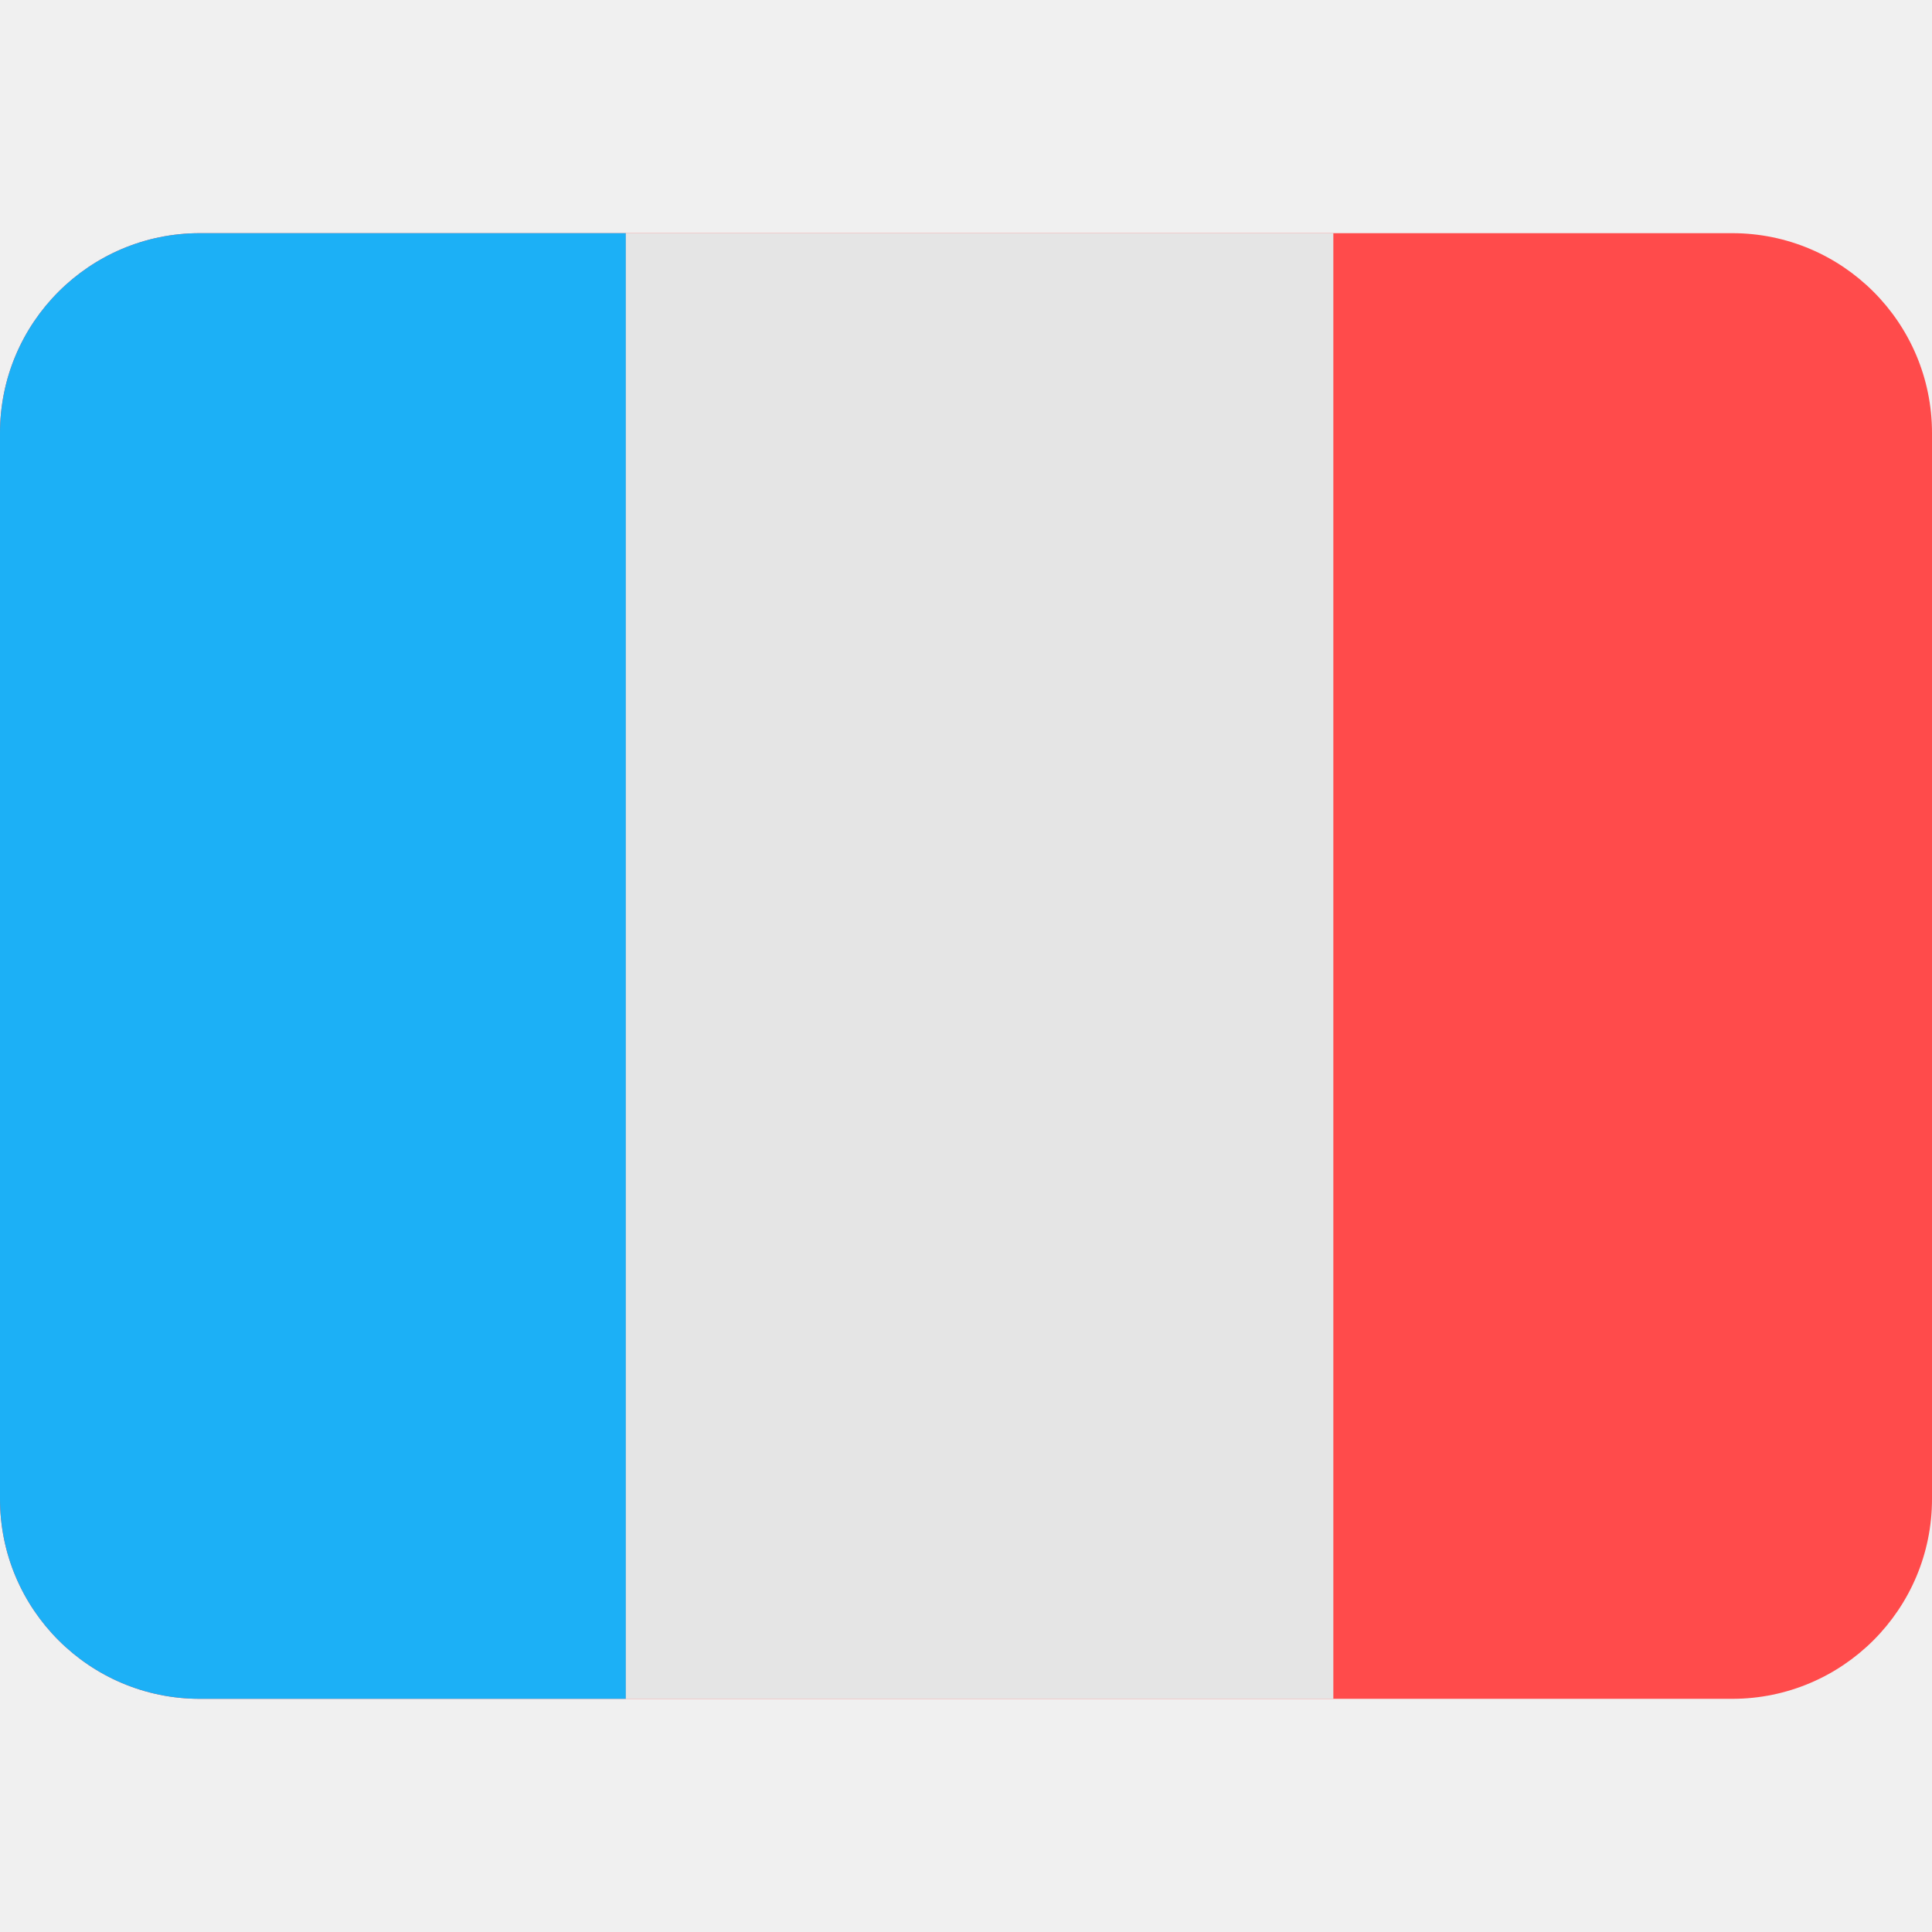
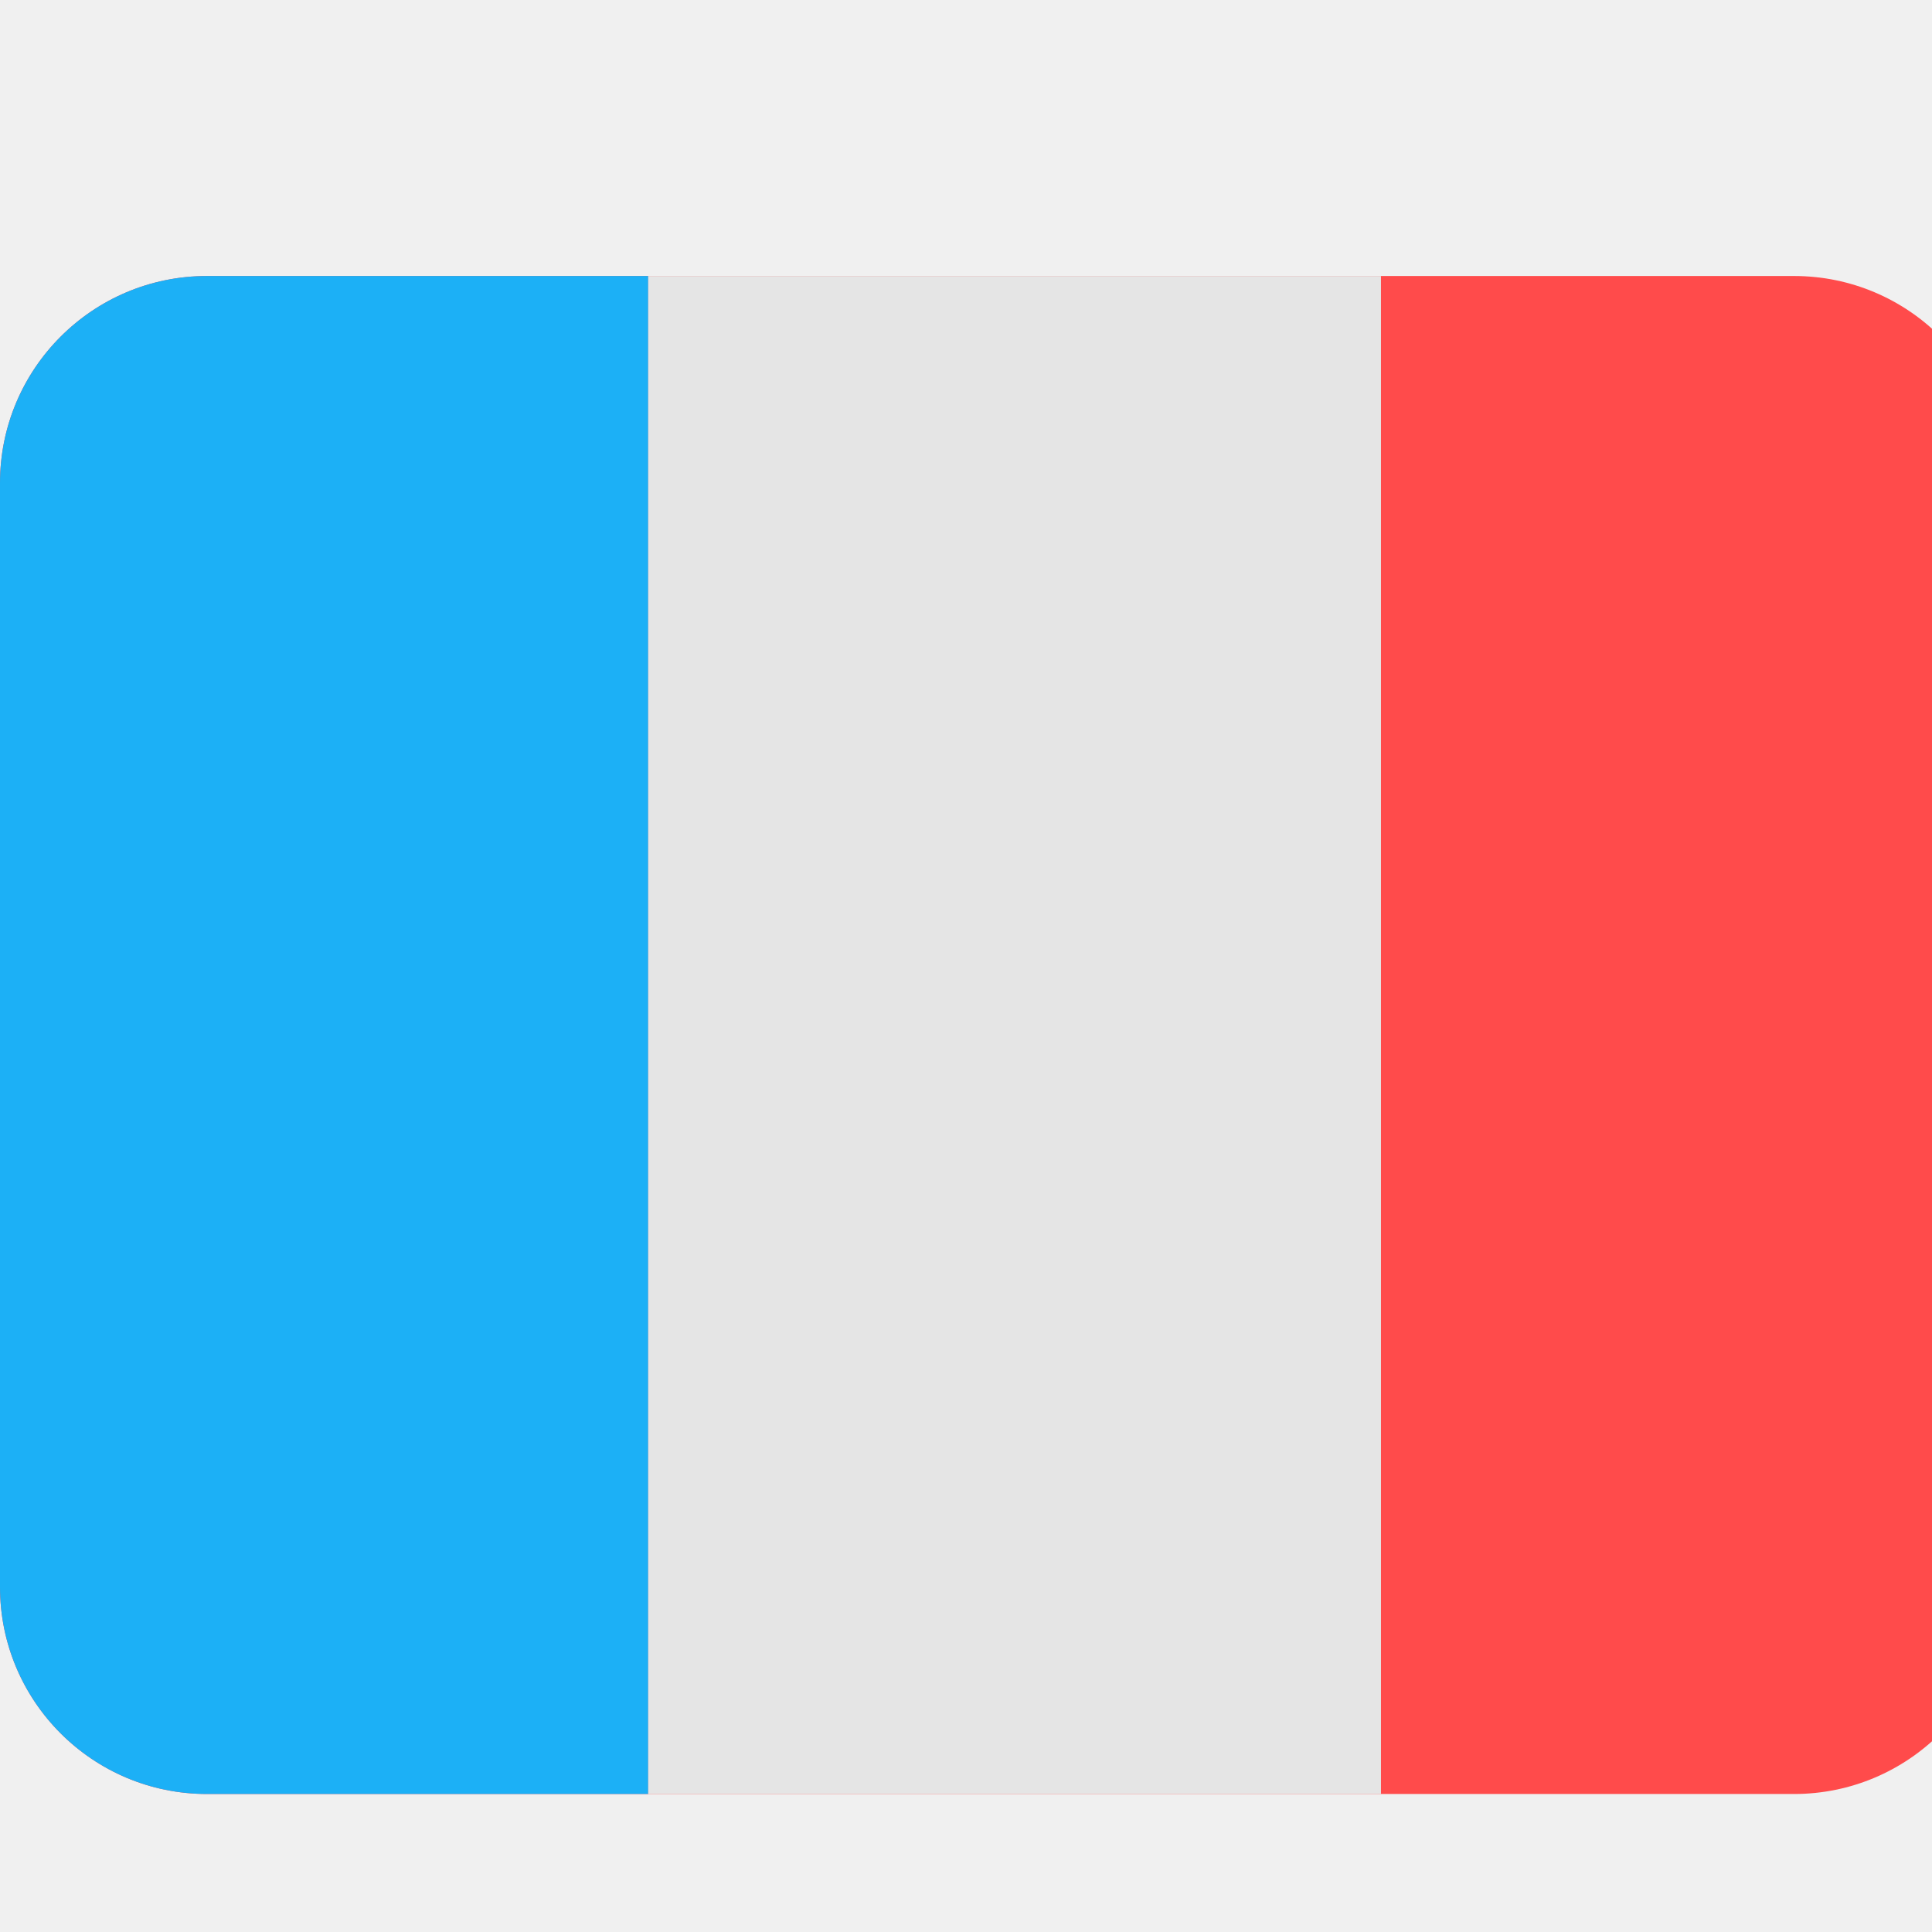
- <svg xmlns="http://www.w3.org/2000/svg" width="800" height="800" viewBox="0 0 29 22" fill="none">
+ <svg xmlns="http://www.w3.org/2000/svg" width="800" height="800" viewBox="0 0 28 20" fill="none">
  <g clip-path="url(#clip0_8_549)">
    <rect width="29" height="22" rx="3" fill="#FF4B4B" />
    <rect x="-1.225" width="10.62" height="22" fill="#1CB0F6" />
    <rect x="9.394" width="10.62" height="22" fill="#E5E5E5" />
  </g>
  <defs>
    <clipPath id="clip0_8_549">
      <rect width="29" height="22" rx="3" fill="white" />
    </clipPath>
  </defs>
</svg>
